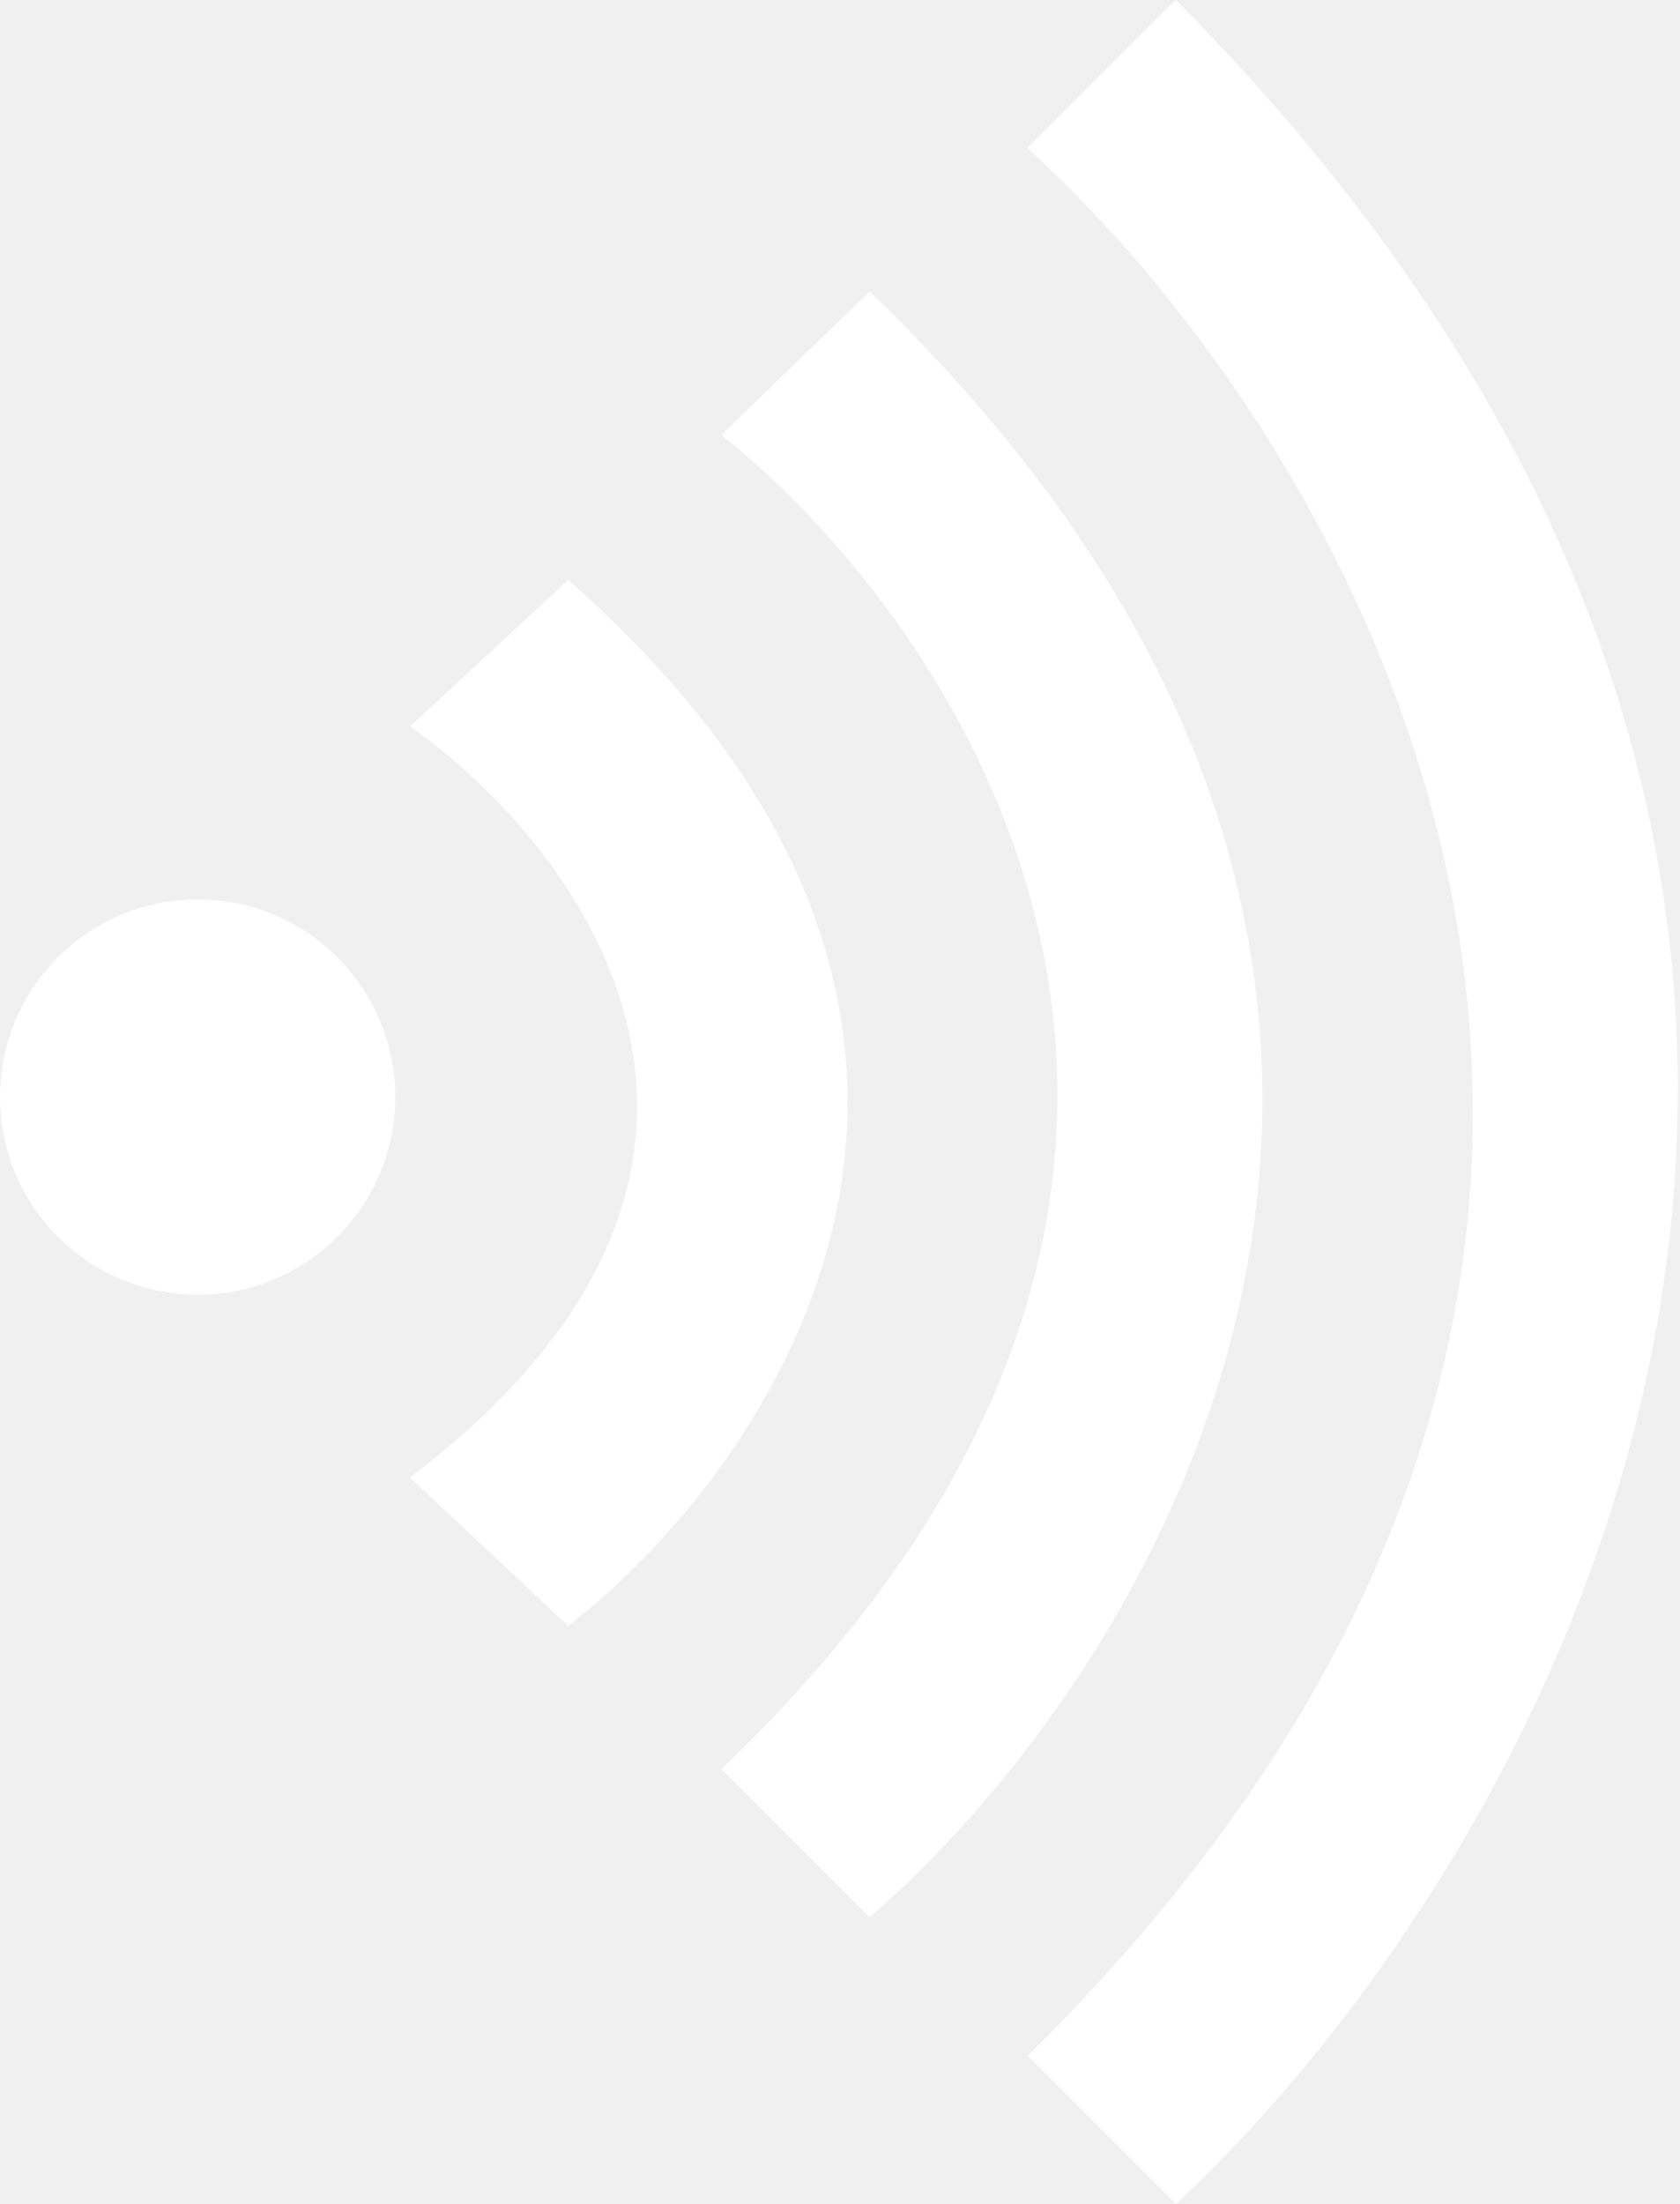
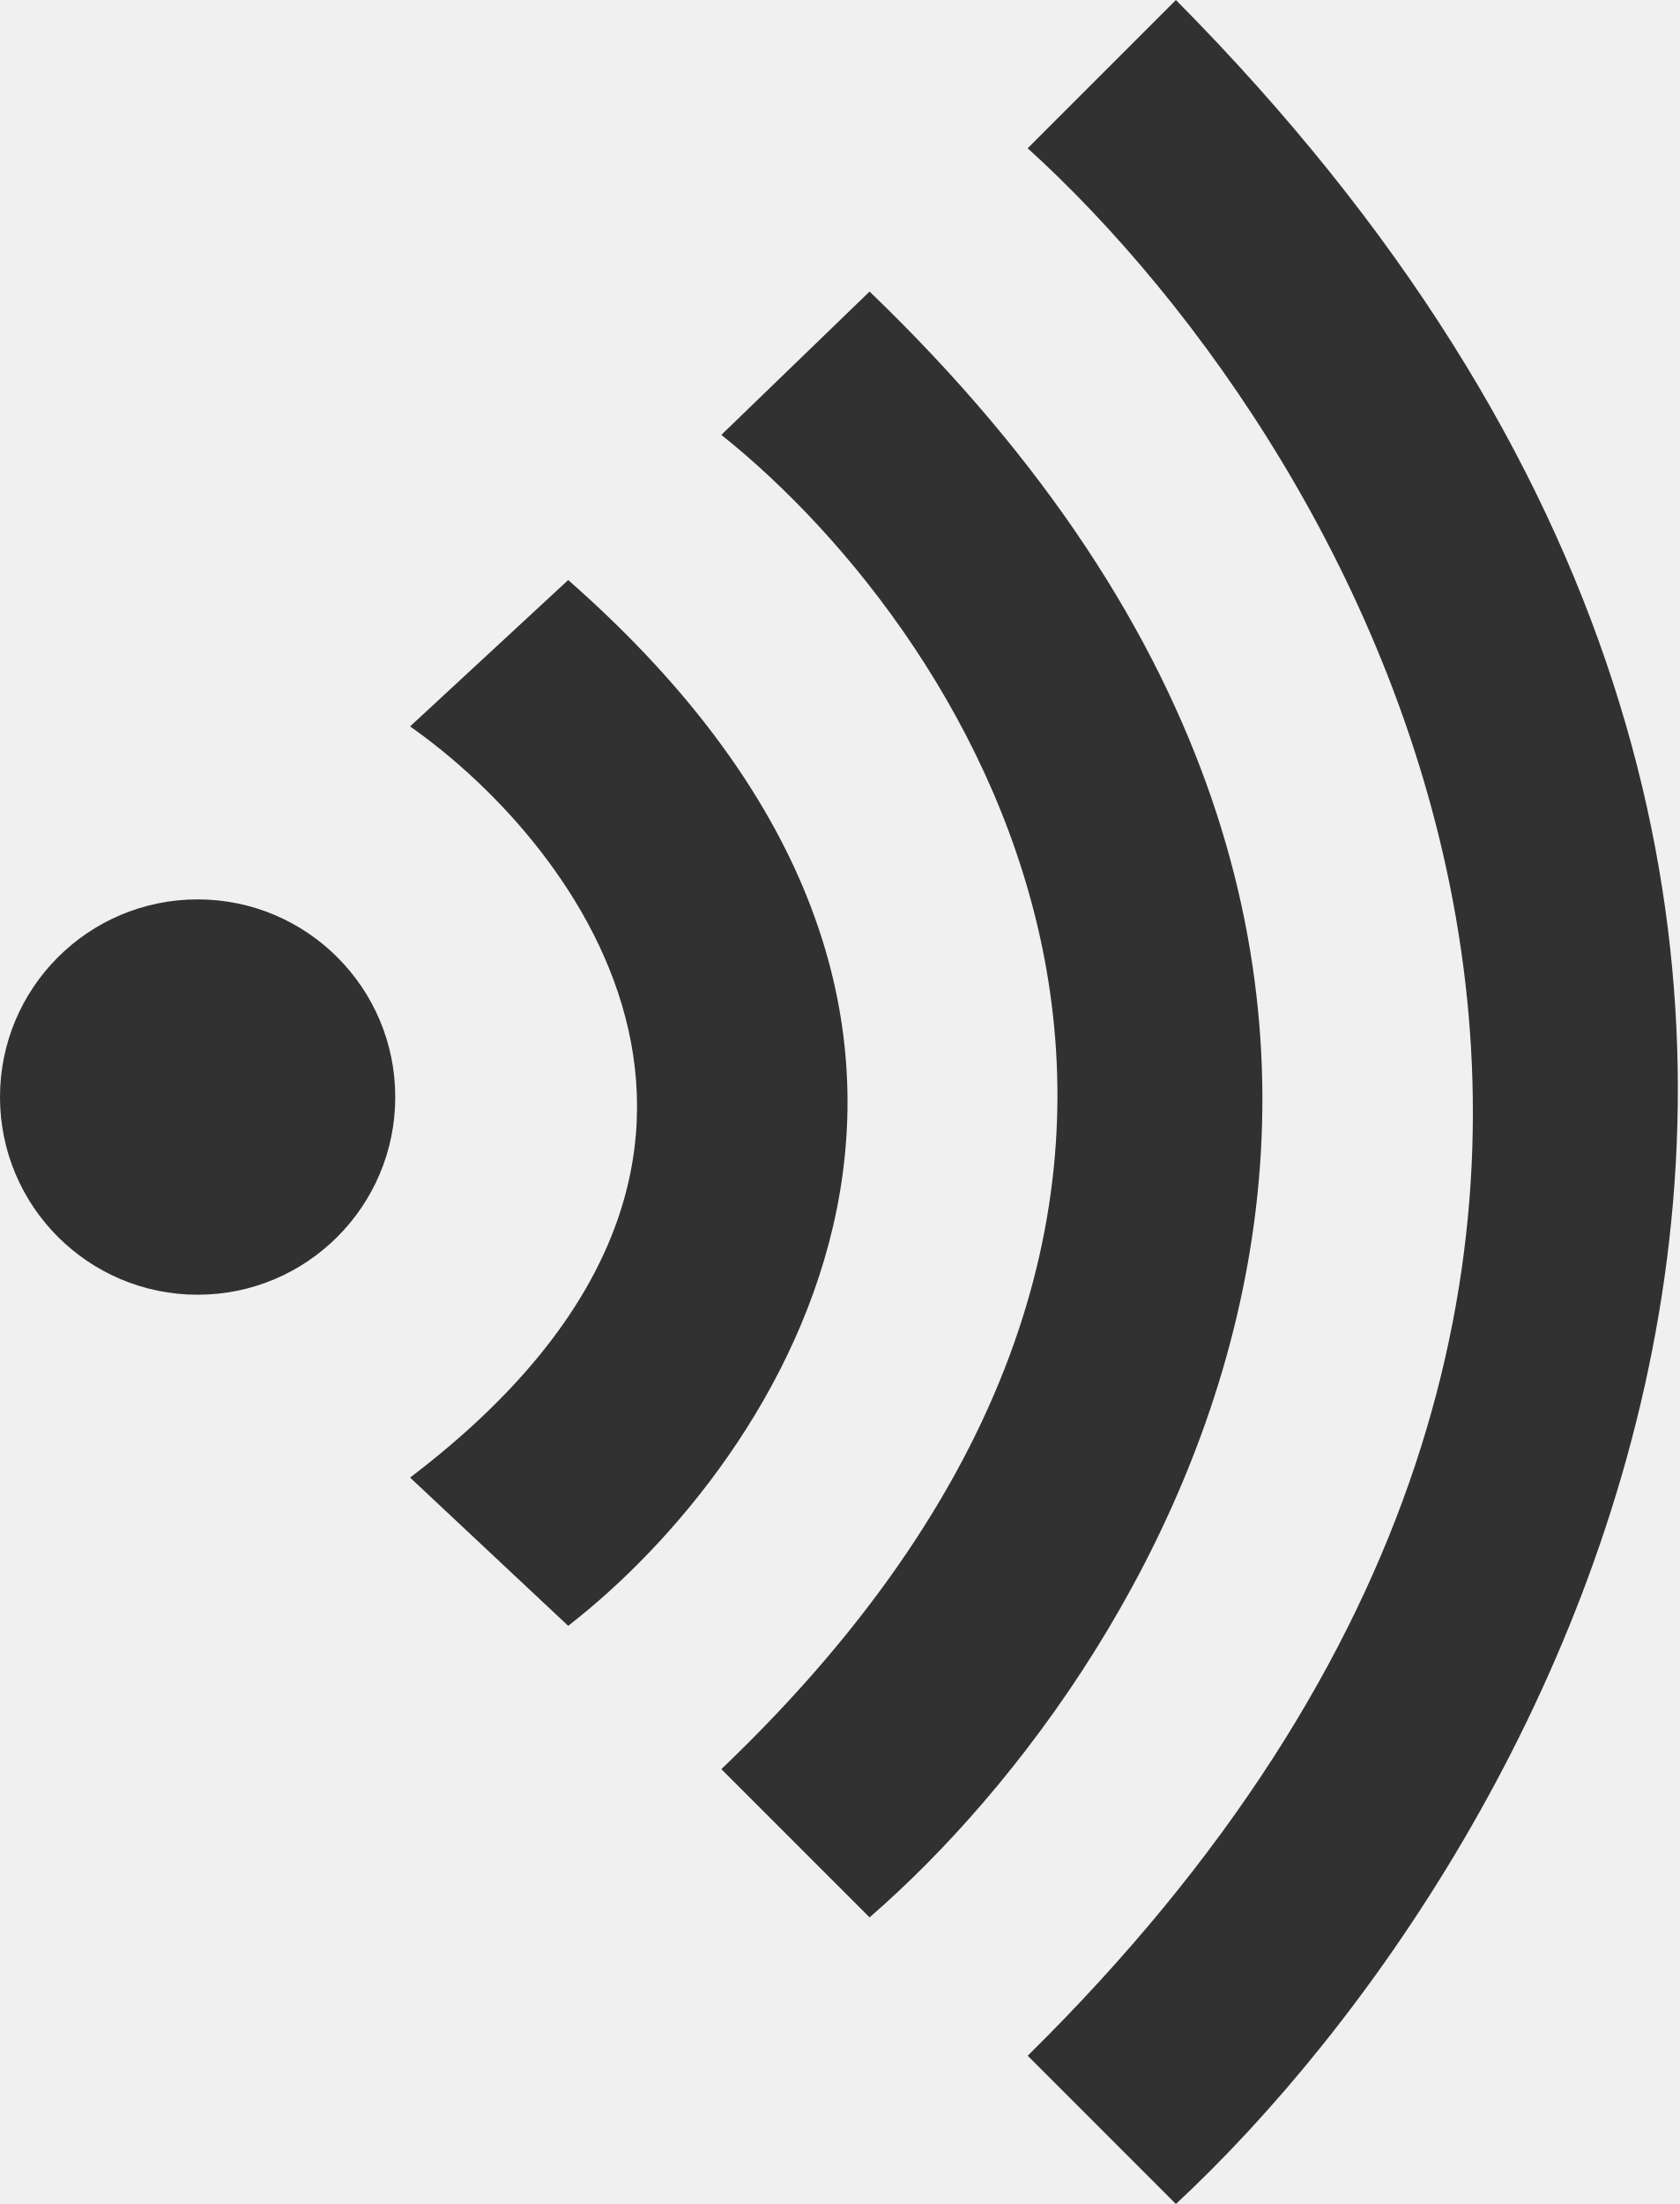
- <svg xmlns="http://www.w3.org/2000/svg" xmlns:xlink="http://www.w3.org/1999/xlink" width="170" height="223" viewBox="0 0 170 223" version="1.1">
-   <g id="Canvas" transform="translate(587 19)">
-     <g id="Group 5.1">
-       <g id="Vector 3">
-         <use xlink:href="#path0_fill" transform="matrix(6.47018e-17 1 -1 6.47018e-17 -417.202 -19)" fill="#FFFFFF" />
-         <use xlink:href="#path1_fill" transform="matrix(6.47018e-17 1 -1 6.47018e-17 -417.202 -19)" fill="#FFFFFF" />
-         <use xlink:href="#path2_fill" transform="matrix(6.47018e-17 1 -1 6.47018e-17 -417.202 -19)" fill="#FFFFFF" />
+ <svg xmlns="http://www.w3.org/2000/svg" width="170" height="223" viewBox="0 0 170 223" version="1.1">
+   <g data-name="Canvas" fill="none">
+     <g data-name="Group 5.1">
+       <g data-name="Vector 3">
+         <path d="M 194 81.798L 179 96.798C 120.2 35.198 64.5 71.131 44 96.798L 29.5 81.798C 98.7 9.798 168 51.798 194 81.798Z" transform="matrix(0 1 -1 0 169.798 0)" fill="#313131" />
+         <path d="M 208 65.798C 127.6 -15.802 45.833 31.798 15 65.798L 0 50.798C 92.8 -41.202 187.333 12.465 223 50.798L 208 65.798Z" transform="matrix(0 1 -1 0 169.798 0)" fill="#313131" />
+         <path d="M 73.5 128.298C 85.667 110.965 117.9 86.698 149.5 128.298L 164.5 112.298C 147.959 90.965 103.64 61.098 58.689 112.298L 73.5 128.298Z" transform="matrix(0 1 -1 0 169.798 0)" fill="#313131" />
      </g>
-       <g id="Ellipse">
-         <use xlink:href="#path3_fill" transform="matrix(6.47018e-17 1 -1 6.47018e-17 -547 72)" fill="#FFFFFF" />
+       <g data-name="Ellipse">
+         <circle cx="20" cy="20" r="20" transform="matrix(0 1 -1 0 40 91)" fill="#313131" />
      </g>
    </g>
  </g>
-   <defs>
-     <path id="path0_fill" d="M 194 81.798L 179 96.798C 120.2 35.198 64.5 71.131 44 96.798L 29.5 81.798C 98.7 9.798 168 51.798 194 81.798Z" />
-     <path id="path1_fill" d="M 208 65.798C 127.6 -15.802 45.833 31.798 15 65.798L 0 50.798C 92.8 -41.202 187.333 12.465 223 50.798L 208 65.798Z" />
-     <path id="path2_fill" d="M 73.5 128.298C 85.667 110.965 117.9 86.698 149.5 128.298L 164.5 112.298C 147.959 90.965 103.64 61.098 58.689 112.298L 73.5 128.298Z" />
-     <path id="path3_fill" d="M 40 20C 40 31.046 31.046 40 20 40C 8.954 40 0 31.046 0 20C 0 8.954 8.954 0 20 0C 31.046 0 40 8.954 40 20Z" />
-   </defs>
</svg>
